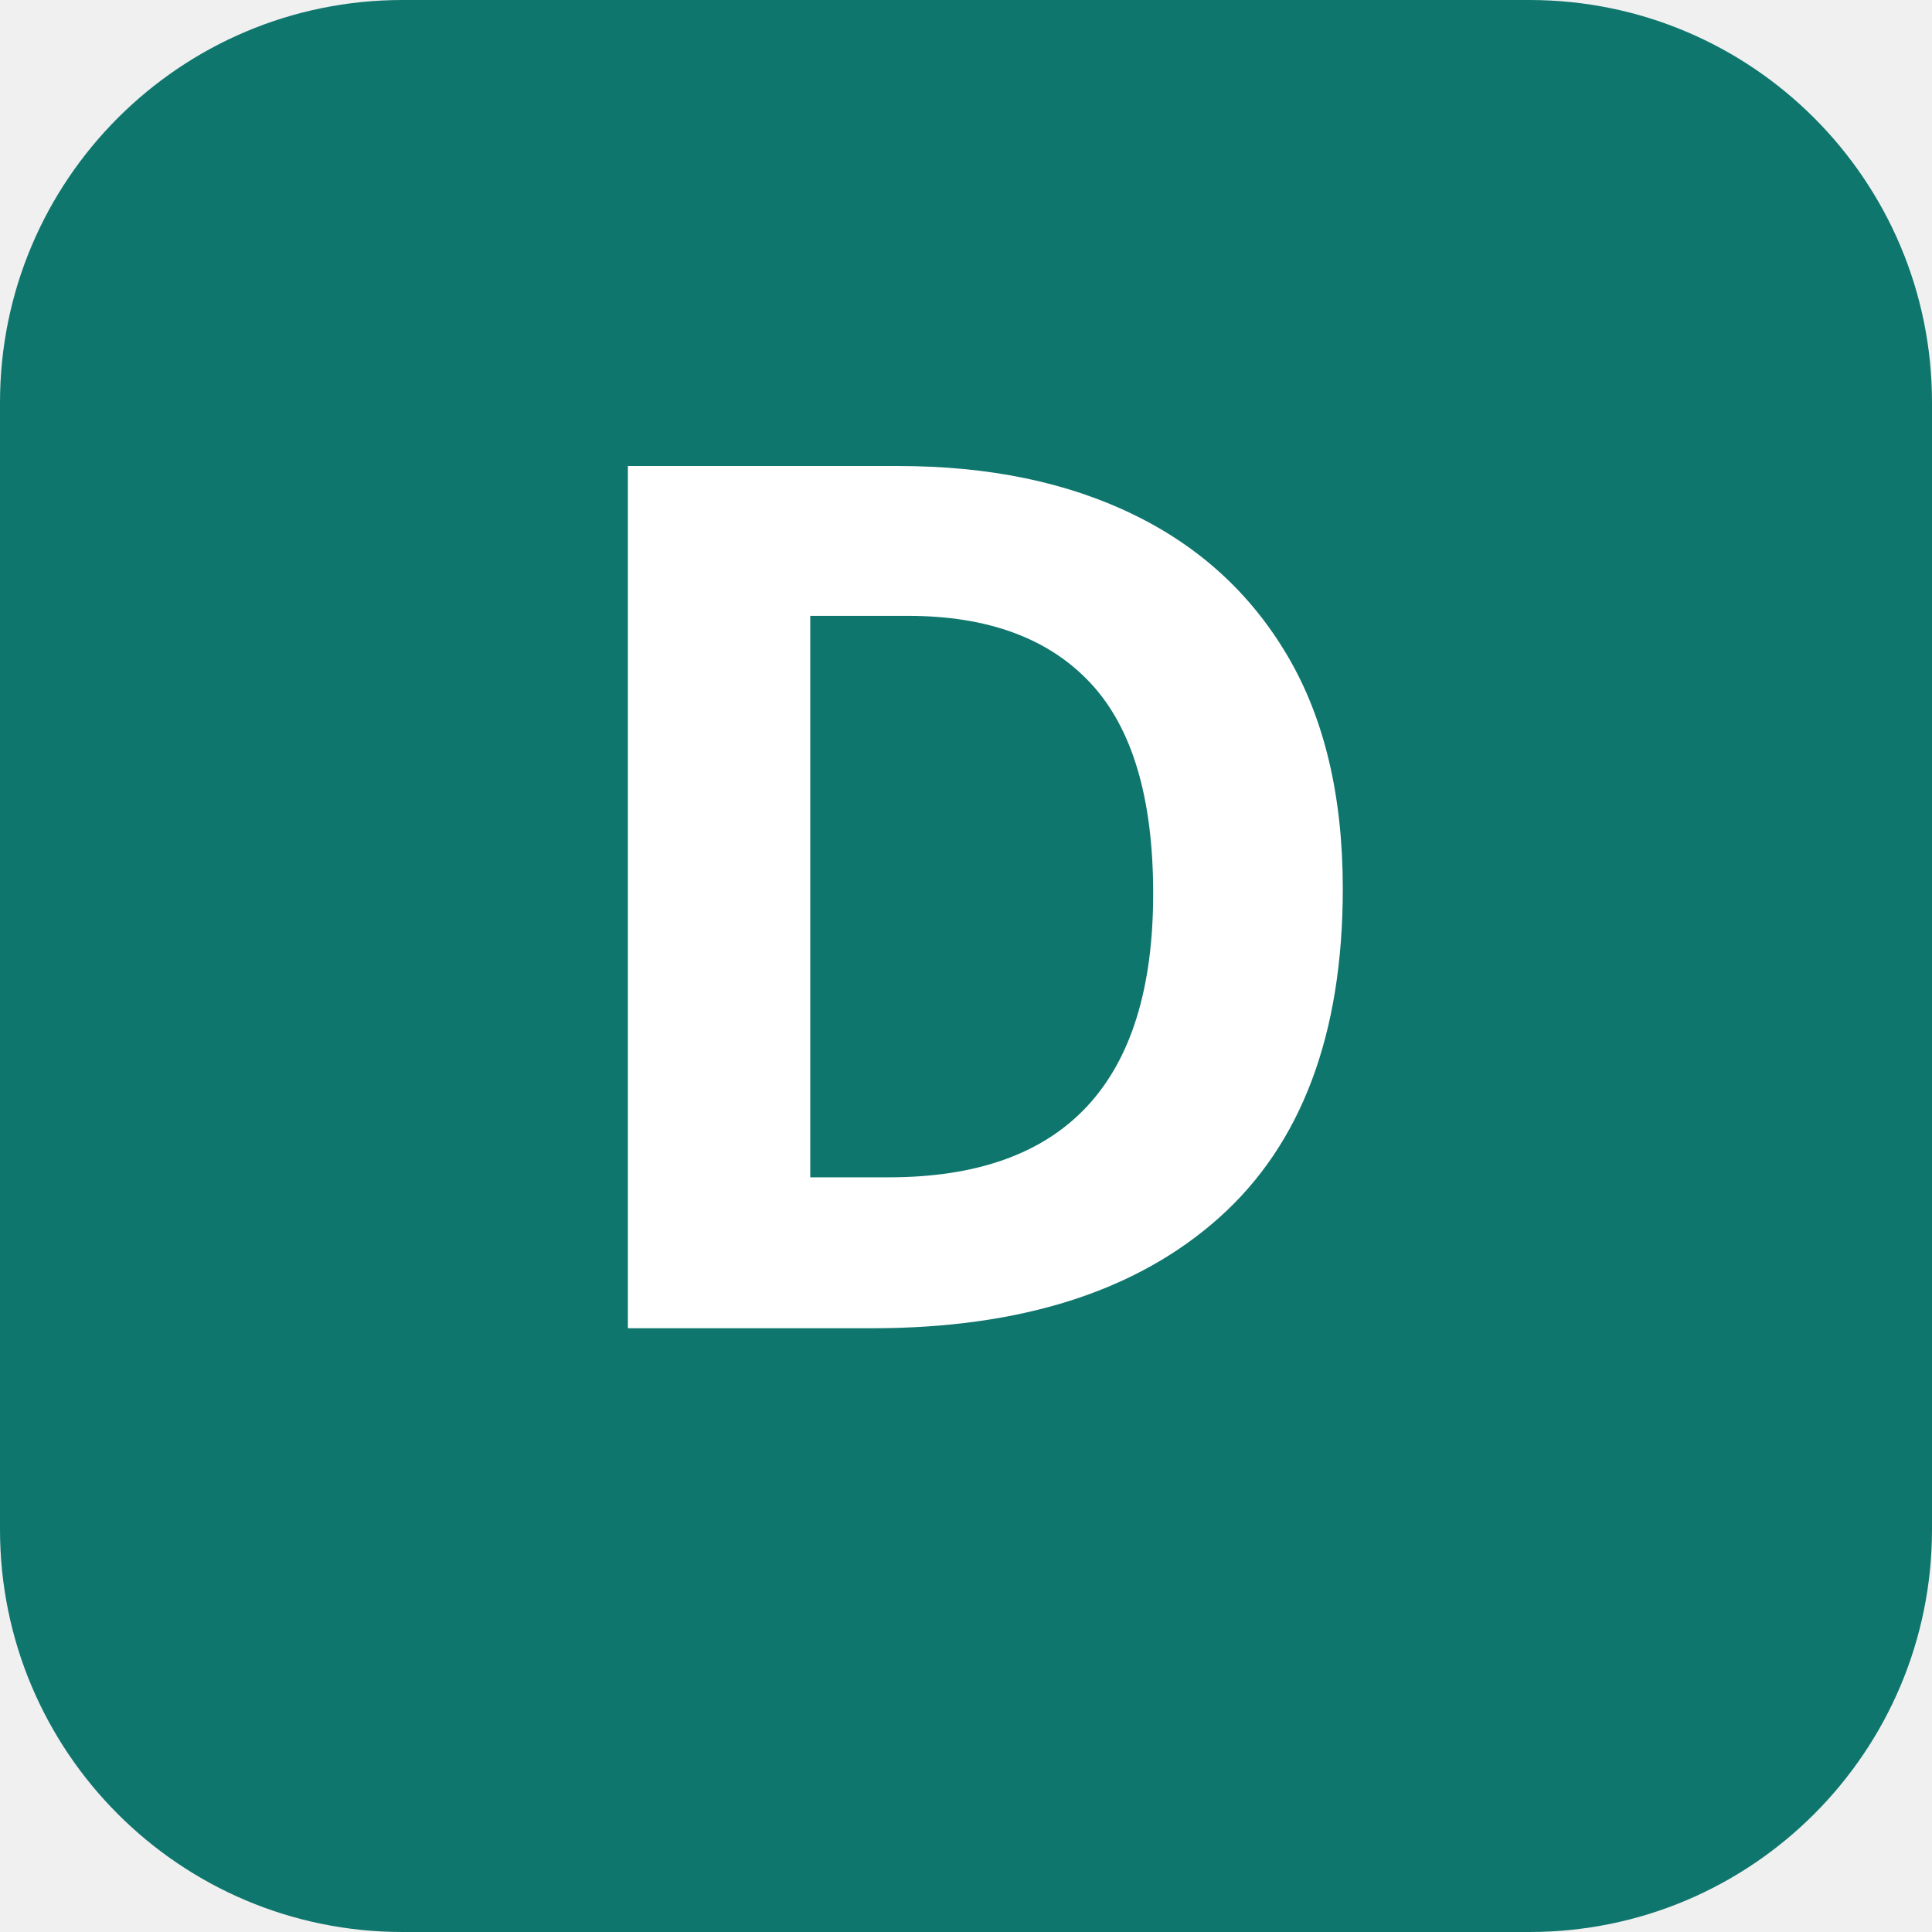
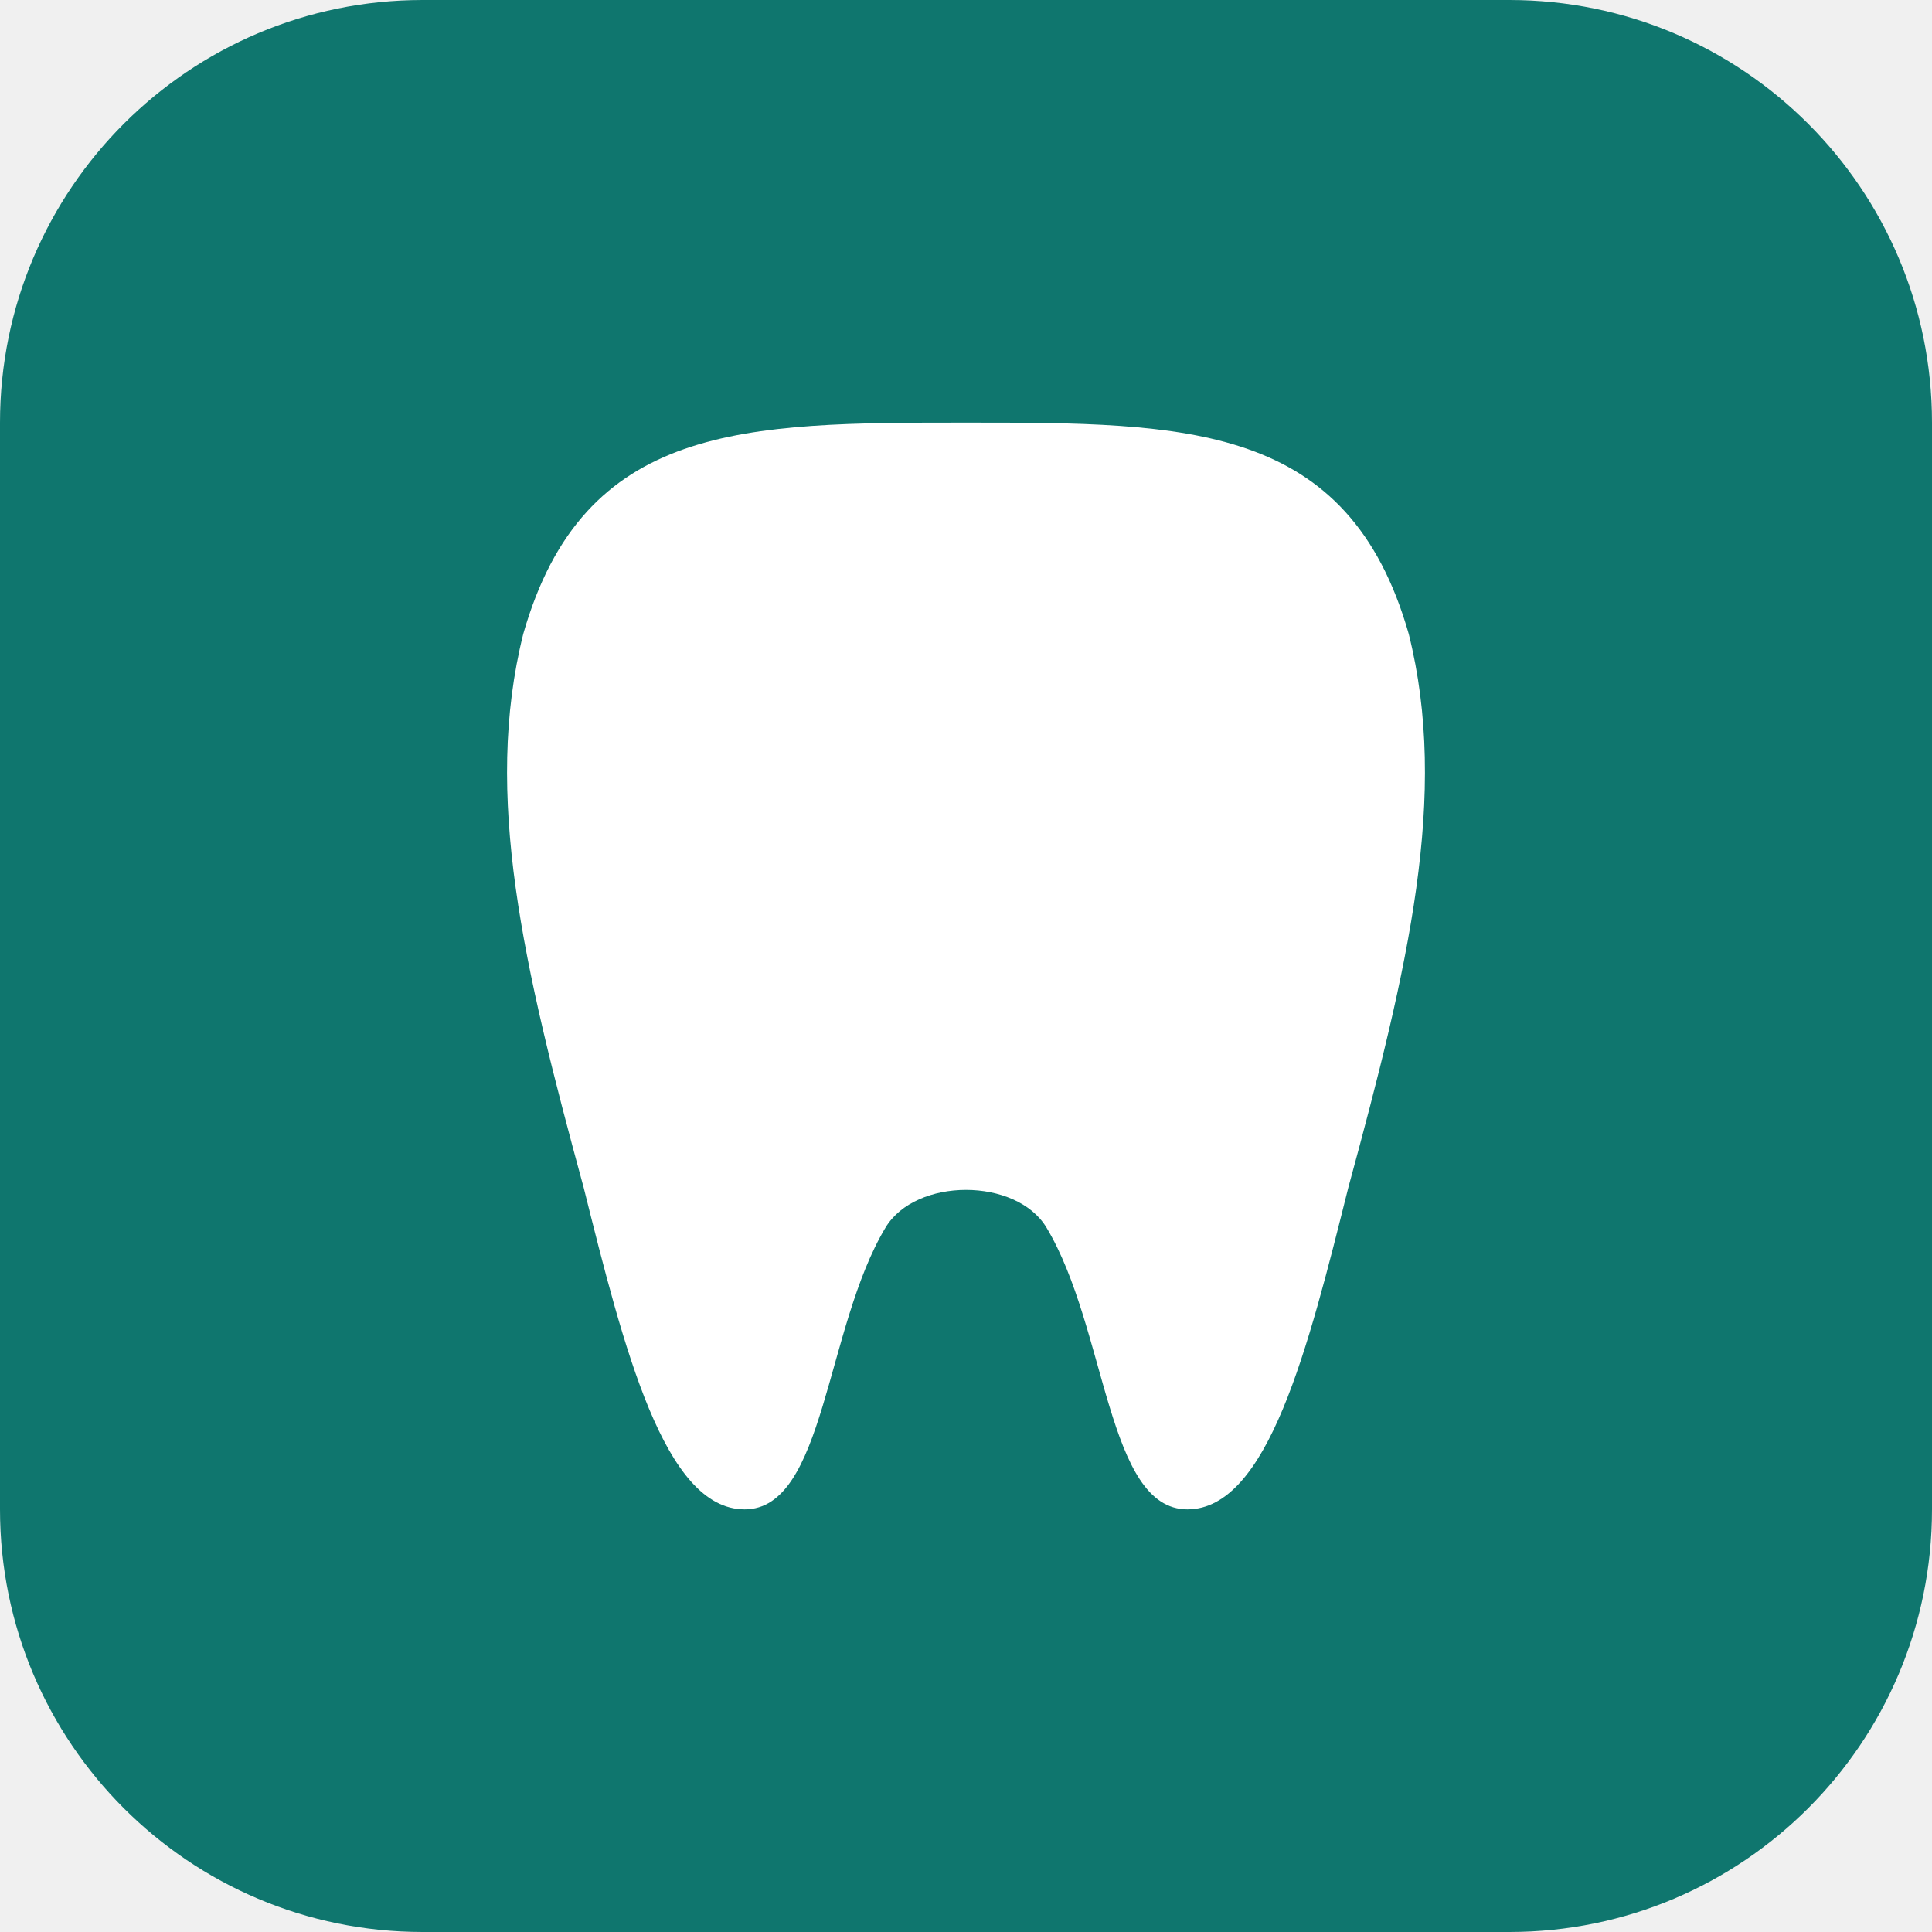
<svg xmlns="http://www.w3.org/2000/svg" viewBox="0 0 192 192">
-   <rect width="192" height="192" rx="40" fill="#0f766e" />
-   <text x="96" y="132" font-family="sans-serif" font-size="120" font-weight="700" fill="#ffffff" text-anchor="middle">D</text>
+   <rect width="192" height="192" rx="42" fill="#0f766e" />
+   <path d="M96 42            C74 42 58 42 52 63            C48 79 52 96 58 118            C62 134 66 150 74 150            C82 150 82 132 88 122            C91 117 101 117 104 122            C110 132 110 150 118 150            C126 150 130 134 134 118            C140 96 144 79 140 63            C134 42 118 42 96 42 Z" fill="#ffffff" />
</svg>
